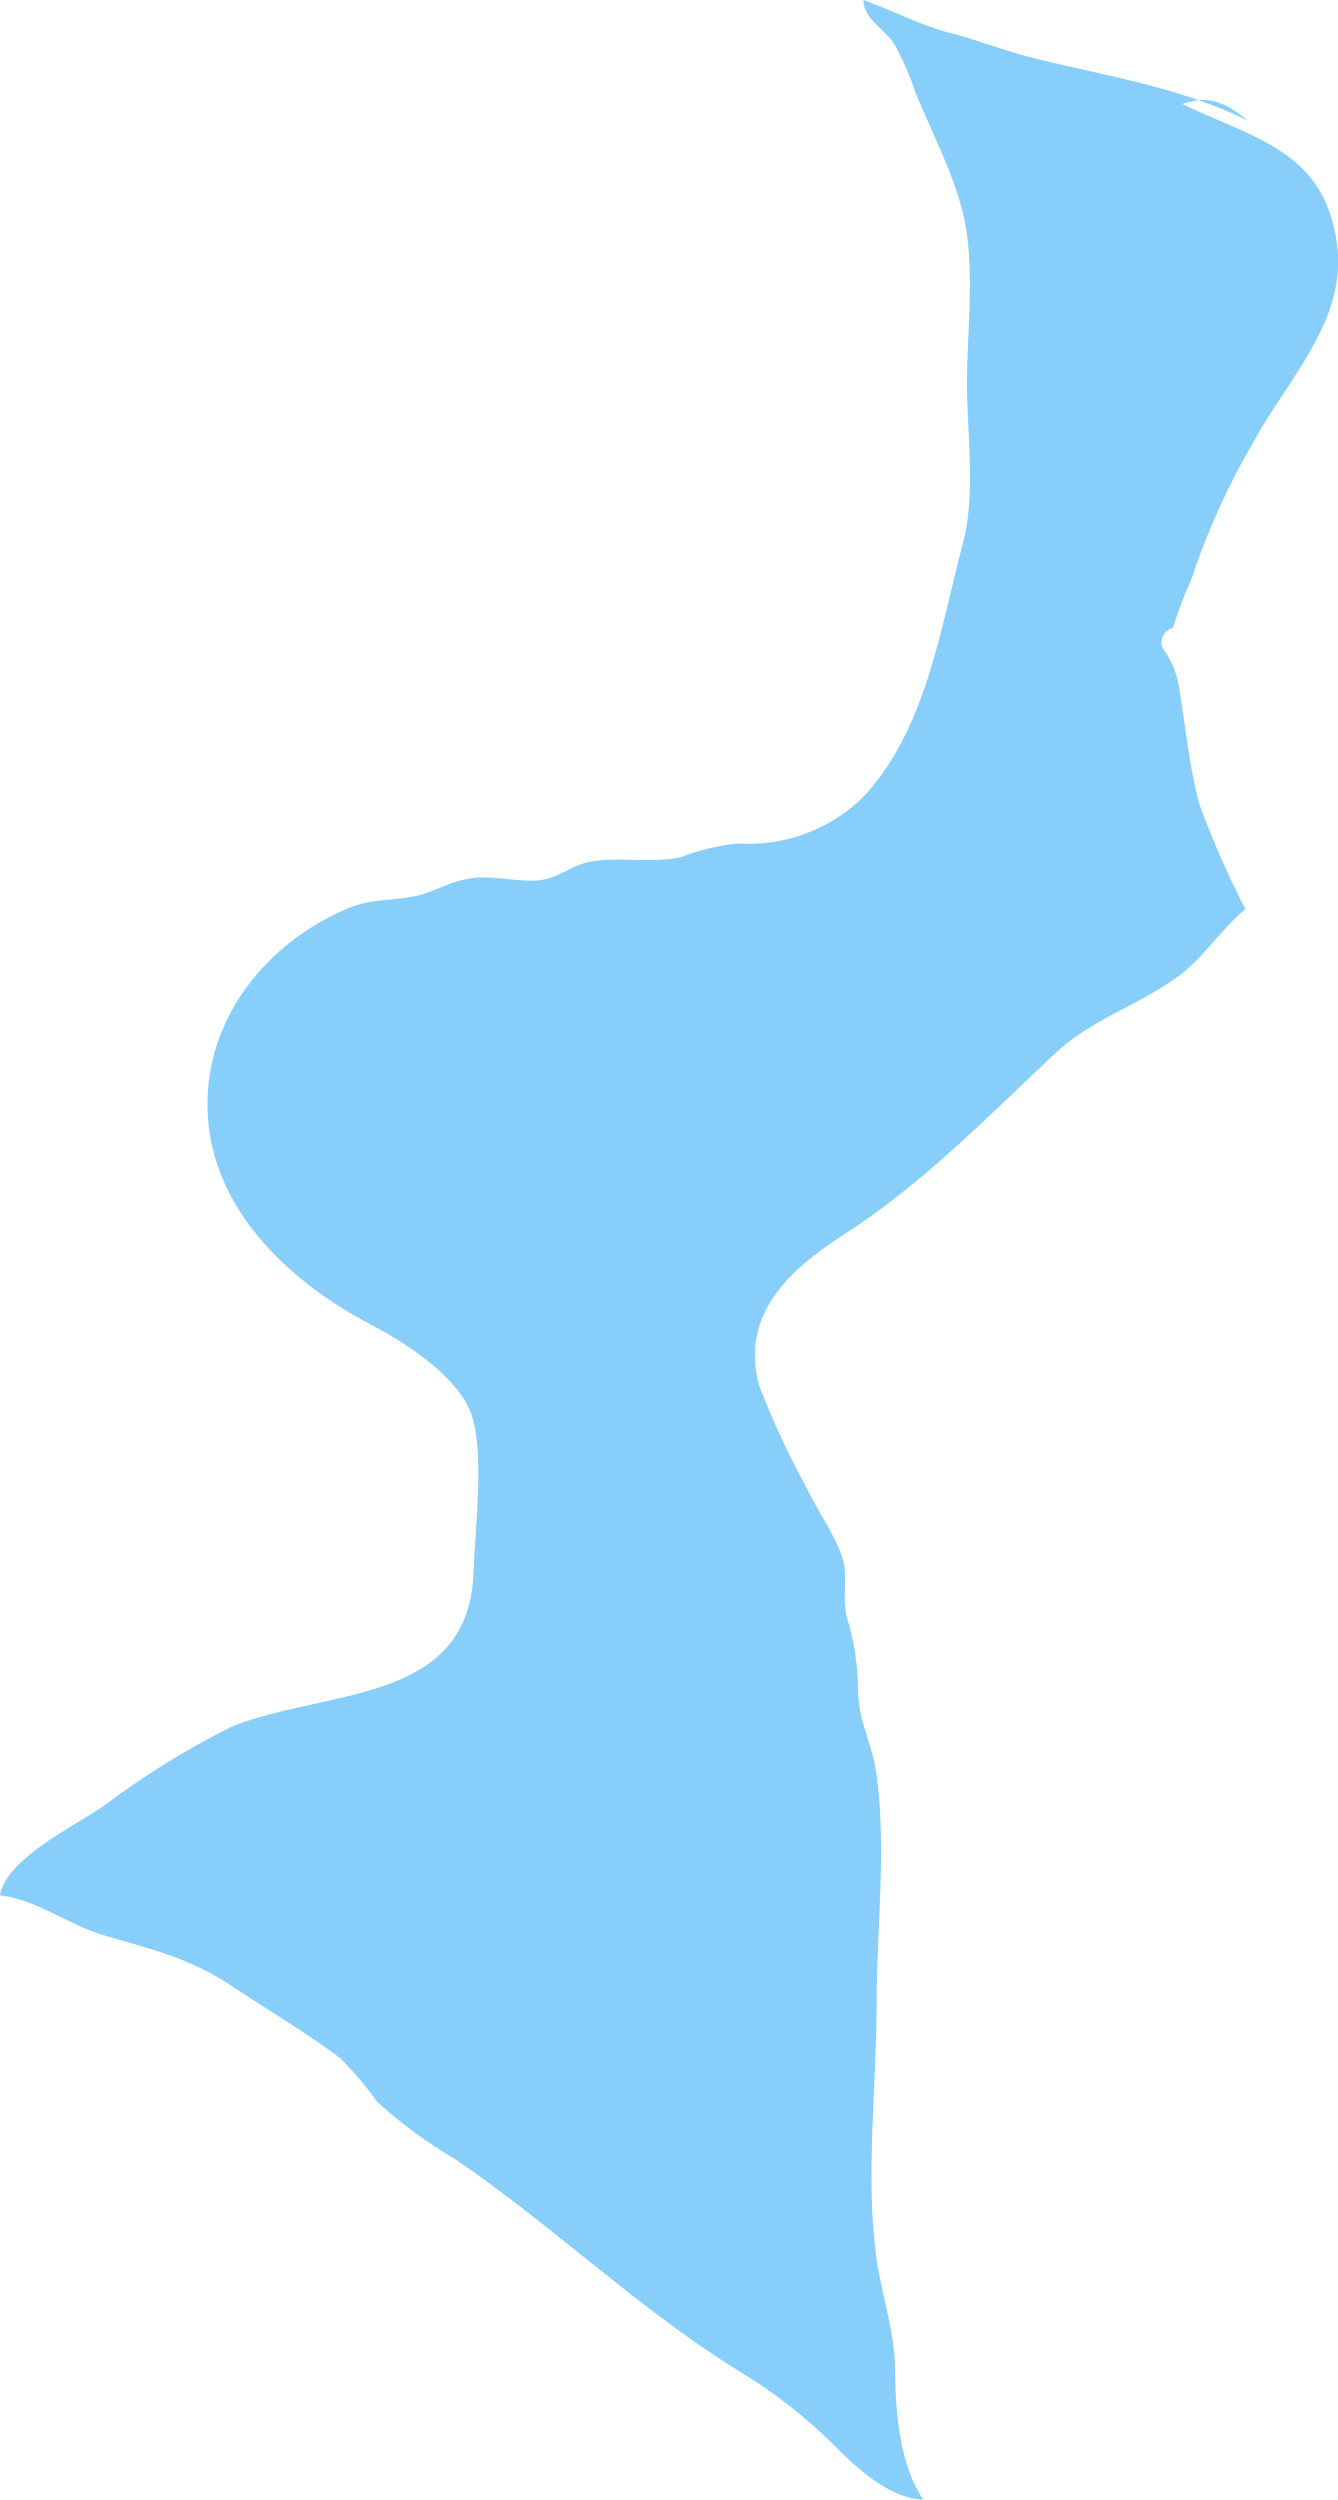
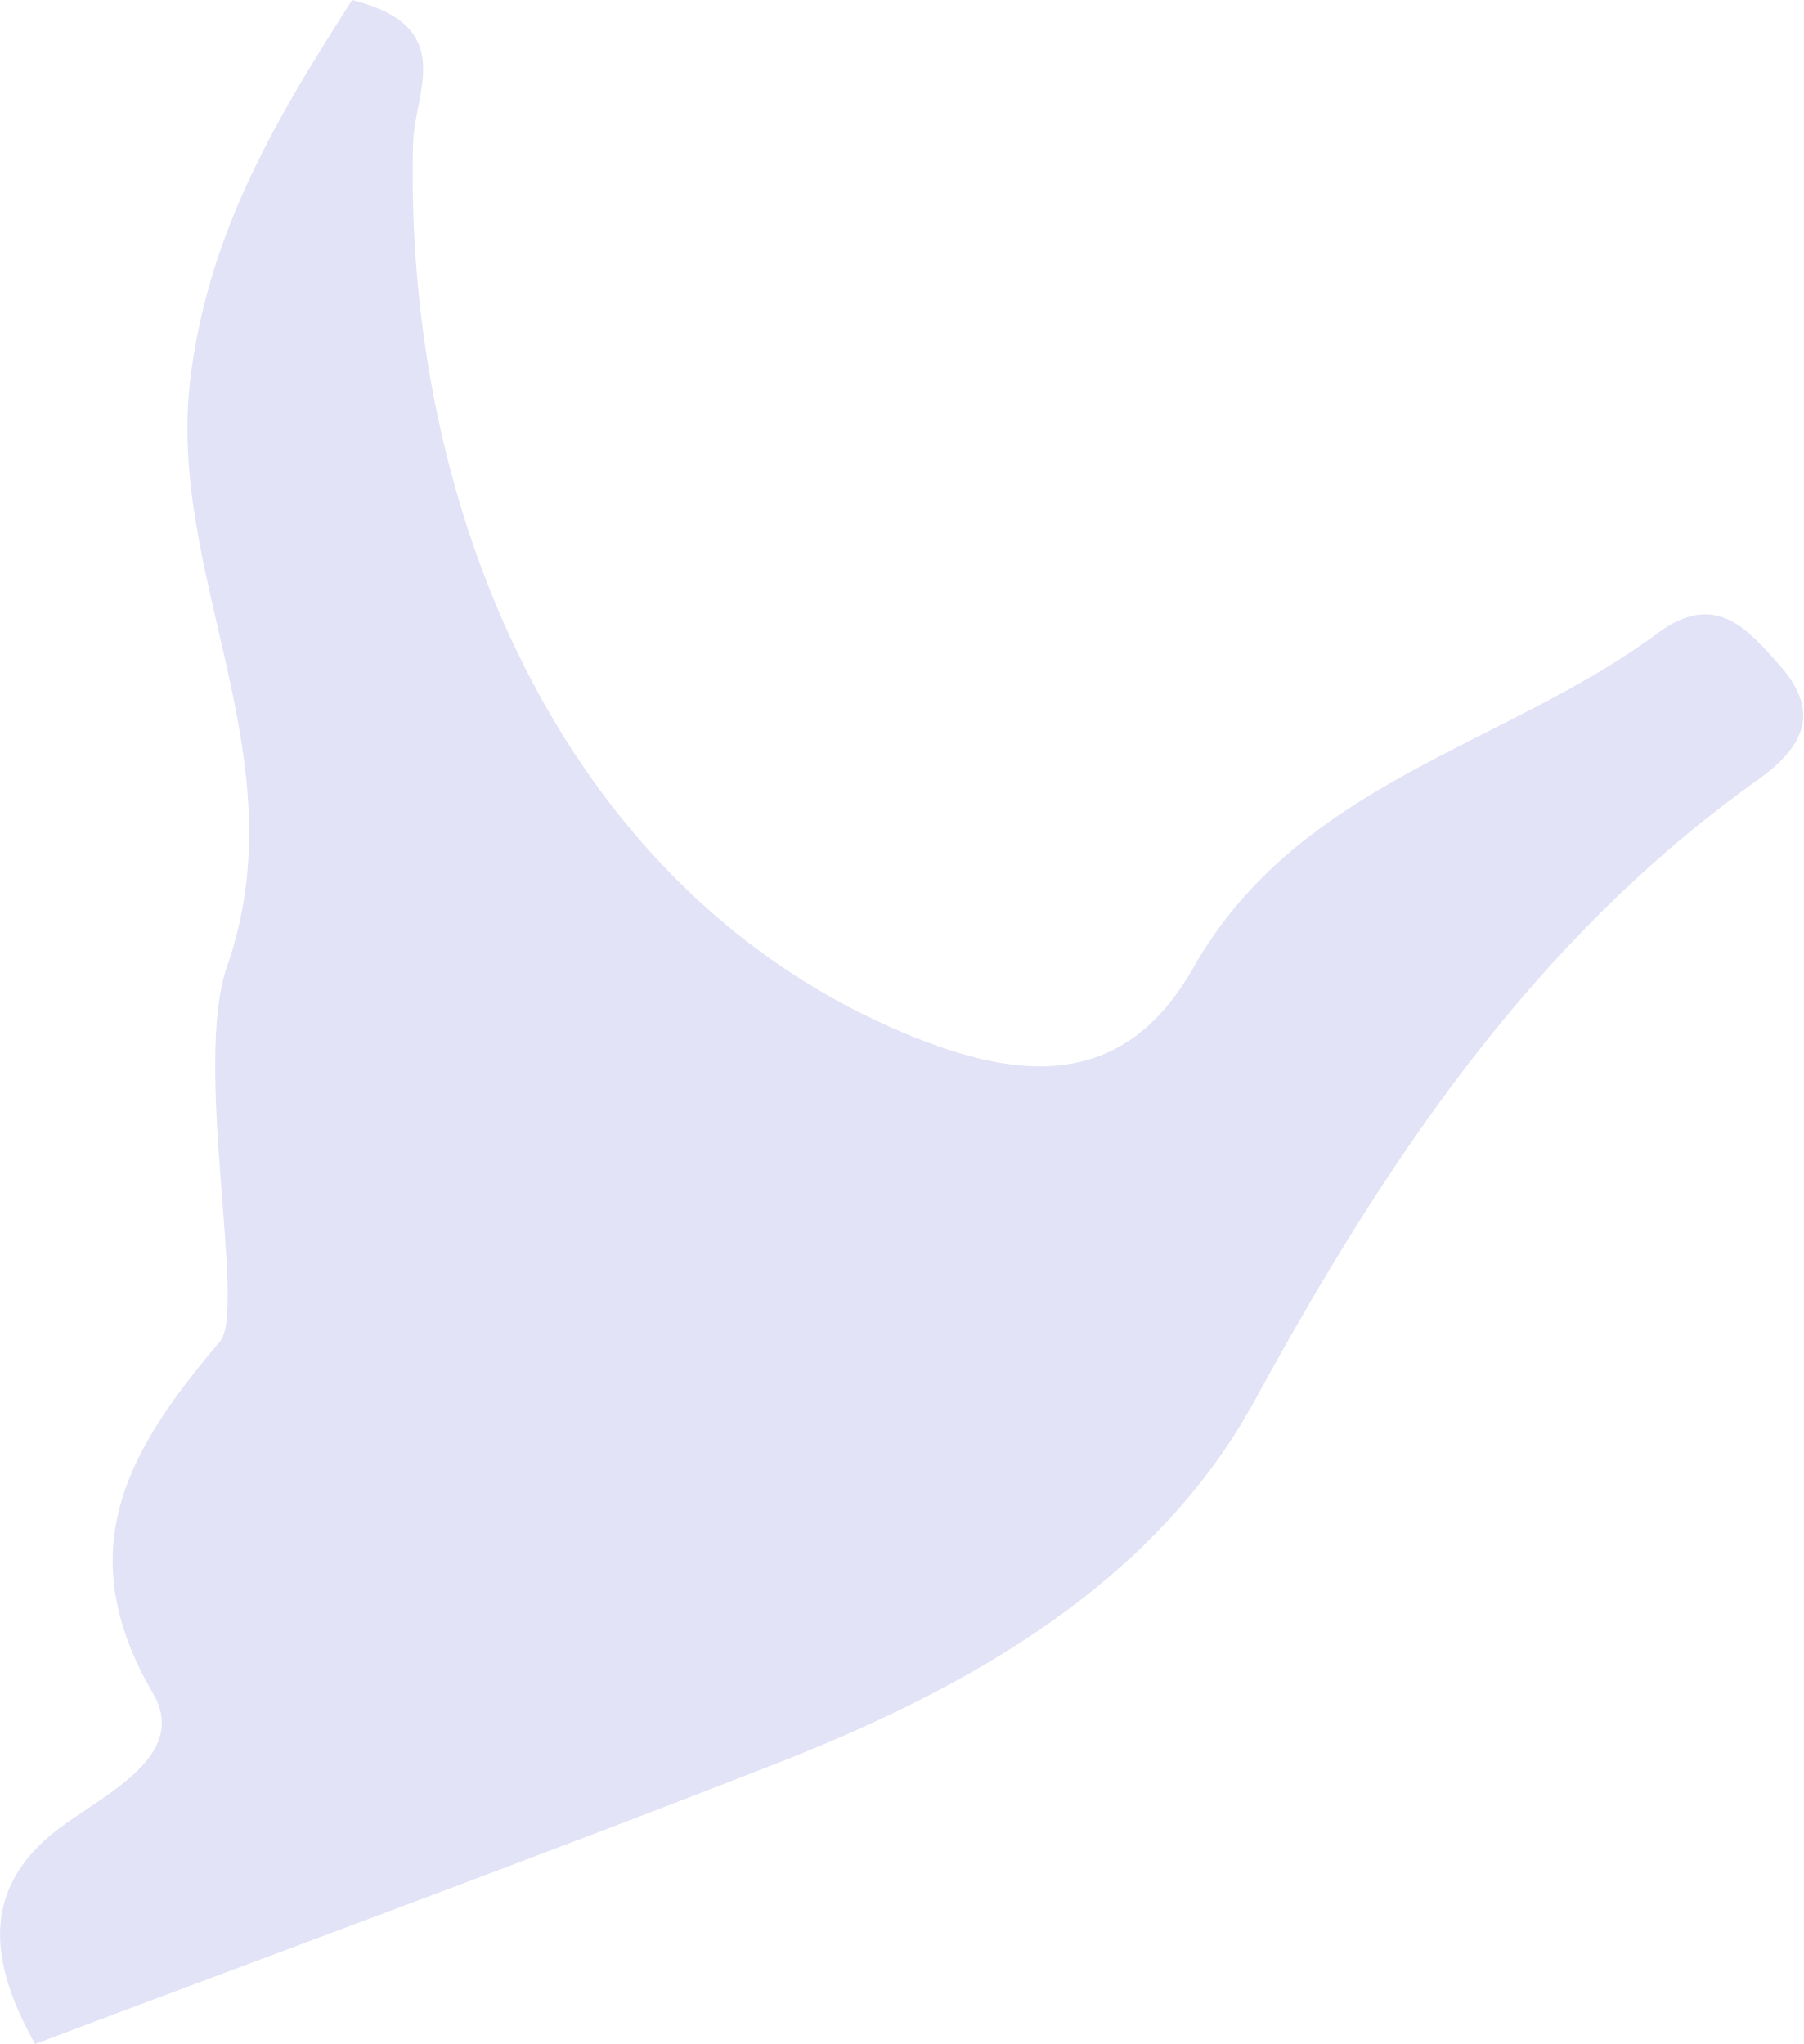
- <svg xmlns="http://www.w3.org/2000/svg" viewBox="0 0 71.93 134.44">
+ <svg xmlns="http://www.w3.org/2000/svg" viewBox="0 0 114.15 129.42">
  <defs>
-     <style>.cls-1{fill:#87cefa;}</style>
+     <style>.cls-1{fill:#e3e3f7;}</style>
  </defs>
  <g id="Layer_2" data-name="Layer 2">
    <g id="Layer_1-2" data-name="Layer 1">
-       <path class="cls-1" d="M67.11,6.49c-3.6-1.78-7.62-2.41-11.36-3.32-1.6-.39-3.12-1-4.73-1.42S48,.56,46.43,0c0,1,1.12,1.57,1.64,2.33A15.09,15.09,0,0,1,49.24,5c1,2.44,2.41,5,2.76,7.61s0,5.46,0,8.05.48,5.92-.21,8.53C50.59,33.64,49.82,39.39,46.28,43a8.83,8.83,0,0,1-6.62,2.36,11.73,11.73,0,0,0-3.06.74c-1.51.32-3,0-4.54.19-1.25.14-1.68.75-2.77,1s-2.65-.24-3.86-.07c-1.38.18-2,.77-3.26,1-1.58.28-2.19.08-3.58.68-4.64,2-7.94,6.48-7.37,11.62.53,4.78,4.41,8.42,8.57,10.63,1.94,1,4.92,2.89,5.59,5s.17,6,.08,8.45c-.27,7.14-8.09,6.21-13.06,8.28a44.54,44.54,0,0,0-6.86,4.26C4,98.19.29,100,0,101.92c2,.25,3.71,1.59,5.51,2.13,2.67.8,4.67,1.21,7.06,2.82,1.86,1.24,3.9,2.44,5.7,3.79a16.93,16.93,0,0,1,2,2.36,25.28,25.28,0,0,0,4.19,3.08c5.27,3.58,9.79,8,15.2,11.36a27.16,27.16,0,0,1,5.16,4c1.17,1.21,3.06,2.94,4.83,2.95-1.22-1.71-1.5-4.62-1.51-6.74,0-2.29-.68-4-1-6.16-.62-4.36,0-9.31,0-13.73,0-4,.54-8.39,0-12.33-.23-1.77-1-2.79-1-4.72A13.55,13.55,0,0,0,45.55,87c-.26-1,0-1.94-.16-2.89-.29-1.32-1.48-2.92-2.06-4.18a45.57,45.57,0,0,1-2.52-5.45c-1-3.79,1.64-6.21,4.55-8.08,4.17-2.67,7.74-6.32,11.34-9.72,2-1.86,4.25-2.5,6.41-4,1.51-1,2.45-2.62,3.86-3.79a50.42,50.42,0,0,1-2.48-5.65c-.58-2.24-.73-4.18-1.11-6.42a4.62,4.62,0,0,0-.84-1.94.79.79,0,0,1,.53-1.11,23.59,23.59,0,0,1,1-2.63,38.37,38.37,0,0,1,3.33-7.36c1.8-3.34,5.06-6.54,4.5-10.65-.68-5-4.34-5.63-8.33-7.54C64.45,5.35,65.33,5,67.11,6.49Z" />
+       <path class="cls-1" d="M2.22,129.42c-2.89-5.16-3.64-10.08,2-14,3-2.11,7.63-4.49,5.47-8.19C4.29,98,8.27,91.61,13.93,84.93c1.68-2-1.73-17.52.44-23.73,4.65-13.34-3.92-24.77-2.3-37.4C13.27,14.43,17.66,7.25,22.29,0,29,1.68,26.24,5.8,26.15,9.06c-.6,23.21,9.43,46.77,30.28,56,7.75,3.43,14.6,4.18,19.12-3.8,6.67-11.76,19.74-14,29.4-21.18,3.67-2.73,5.74-.15,7.62,1.94,2.35,2.6,2.2,4.88-1.26,7.33C97.07,59.49,87.75,73.44,79.42,88.69c-6.29,11.52-18,18.16-30.17,22.93C33.69,117.71,18,123.47,2.22,129.42Z" />
    </g>
  </g>
</svg>
